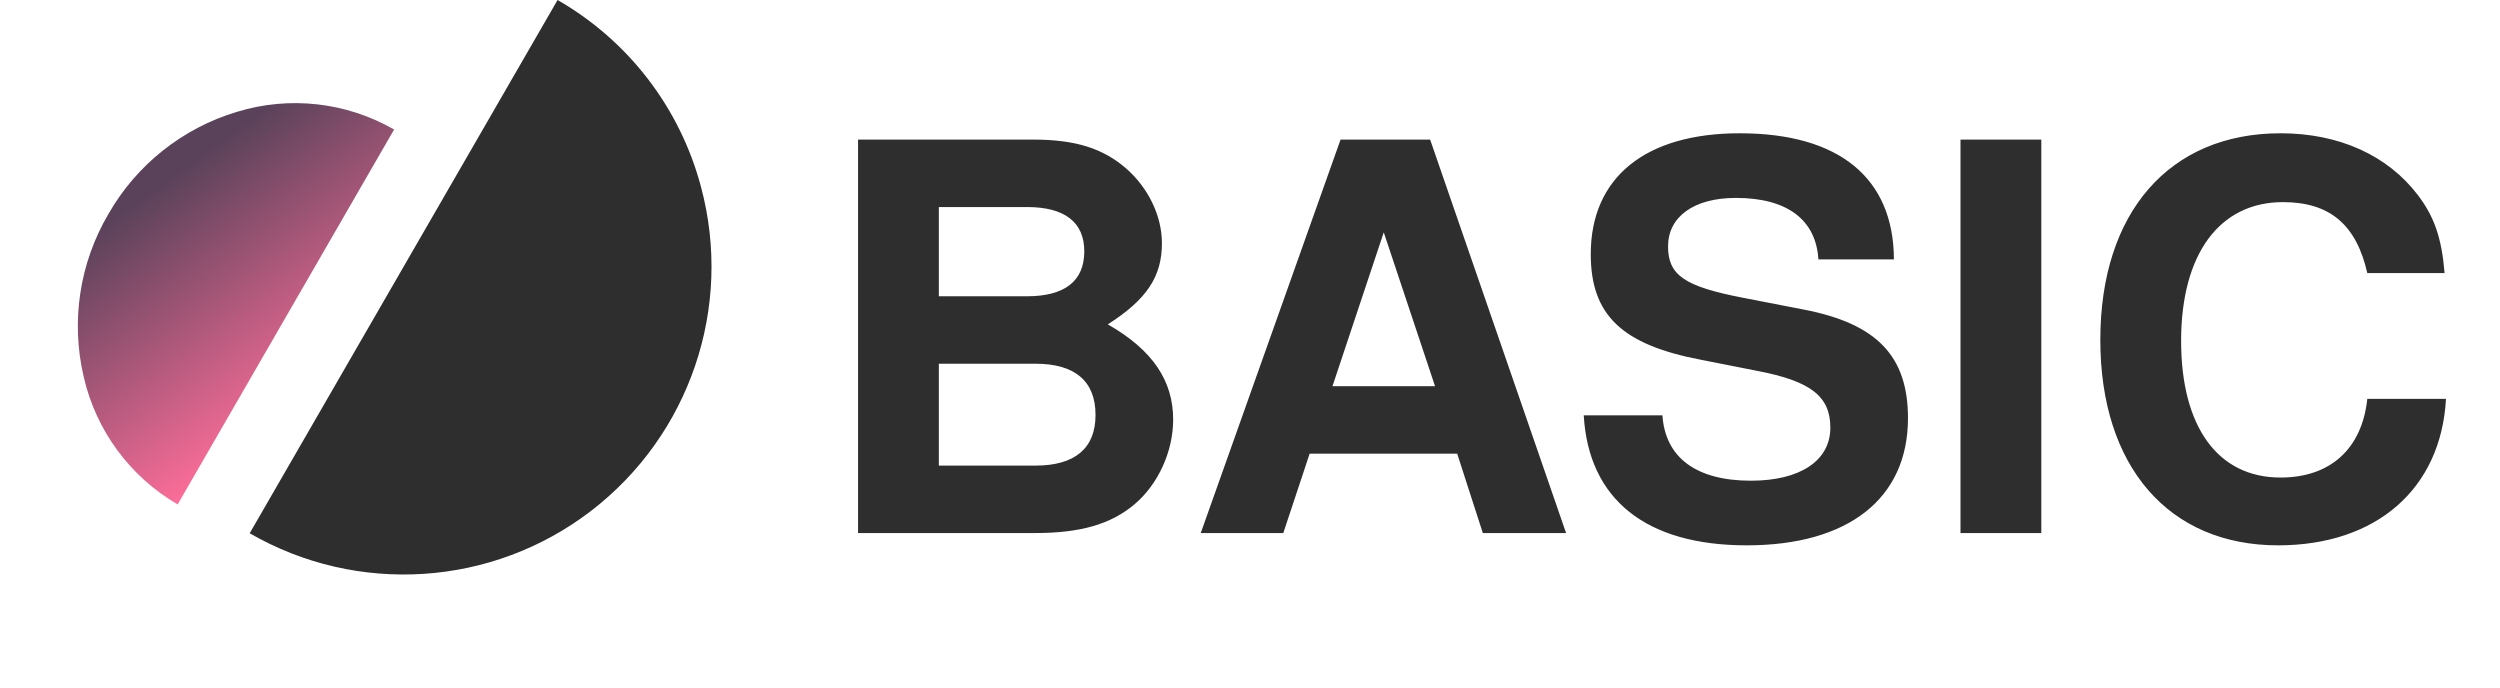
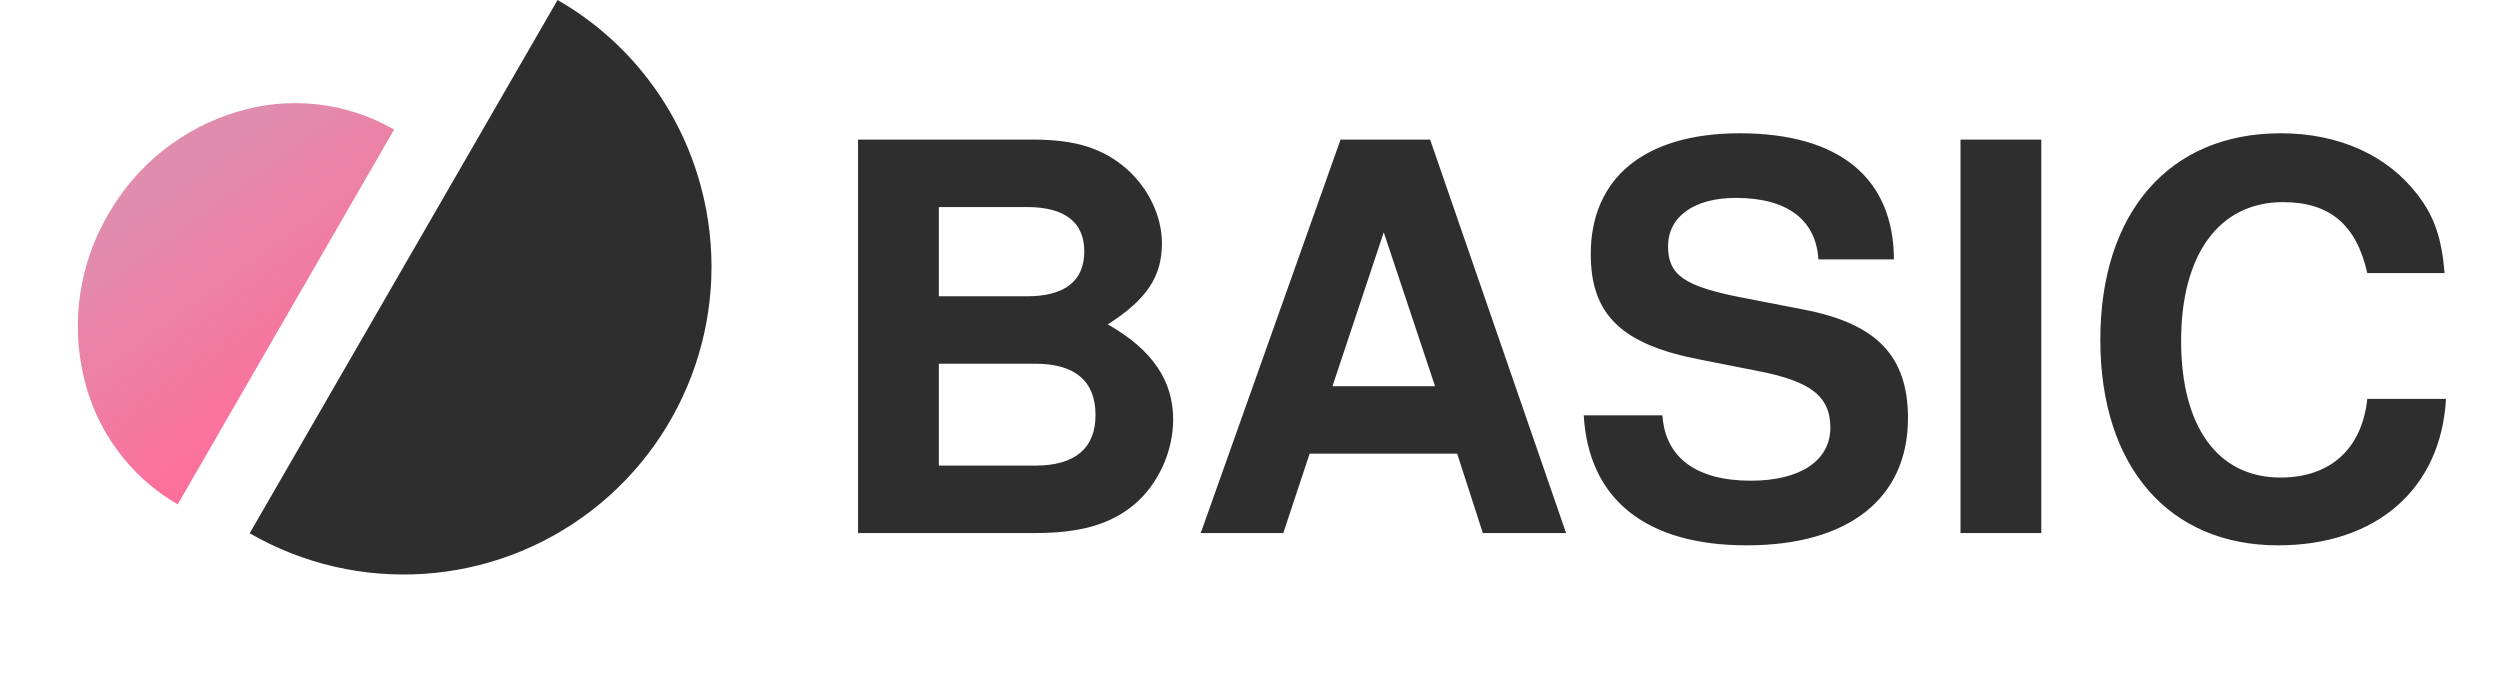
<svg xmlns="http://www.w3.org/2000/svg" width="111.196" height="30.566" viewBox="0 0 111.196 30.566">
  <defs>
    <linearGradient id="linear-gradient" x1="0.5" x2="1.275" y2="0.725" gradientUnits="objectBoundingBox">
-       <stop offset="0" stop-color="#5a425a" />
+       <stop offset="0" stop-color="#e08dad" />
      <stop offset="1" stop-color="#fe6e9a" />
    </linearGradient>
  </defs>
  <g id="Group_2" data-name="Group 2" transform="translate(-372.804 -44.291)">
    <text id="BASIC" transform="translate(409 68)" fill="#2e2e2e" font-size="24" font-family="Helvetica-Bold, Helvetica" font-weight="700">
      <tspan x="0" y="0">BASIC</tspan>
    </text>
    <path id="Subtraction_1" data-name="Subtraction 1" d="M9.126,19.253h0a8.835,8.835,0,0,1-6.453-2.82A9.835,9.835,0,0,1,0,9.626,9.835,9.835,0,0,1,2.673,2.82,8.835,8.835,0,0,1,9.126,0V19.252Z" transform="translate(382.43 45.489) rotate(30)" fill="url(#linear-gradient)" />
    <path id="Subtraction_2" data-name="Subtraction 2" d="M13.694,0h0A13.694,13.694,0,0,0,4.011,23.377a13.6,13.6,0,0,0,9.683,4.011V0Z" transform="translate(395.769 74.857) rotate(-150)" fill="#2e2e2e" />
  </g>
</svg>
